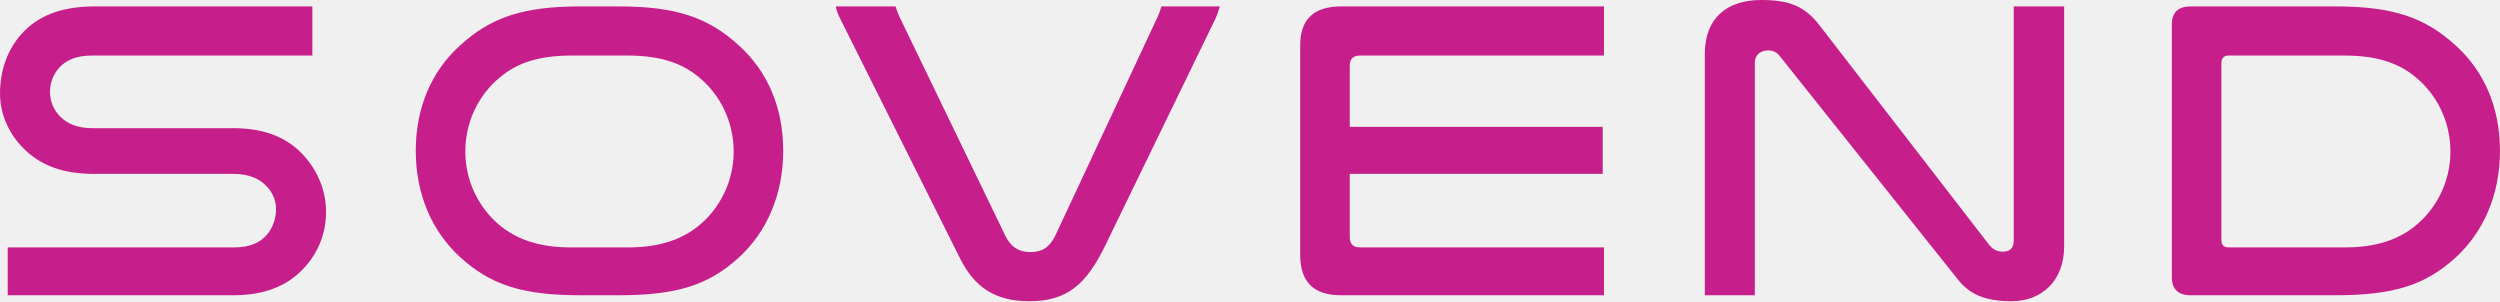
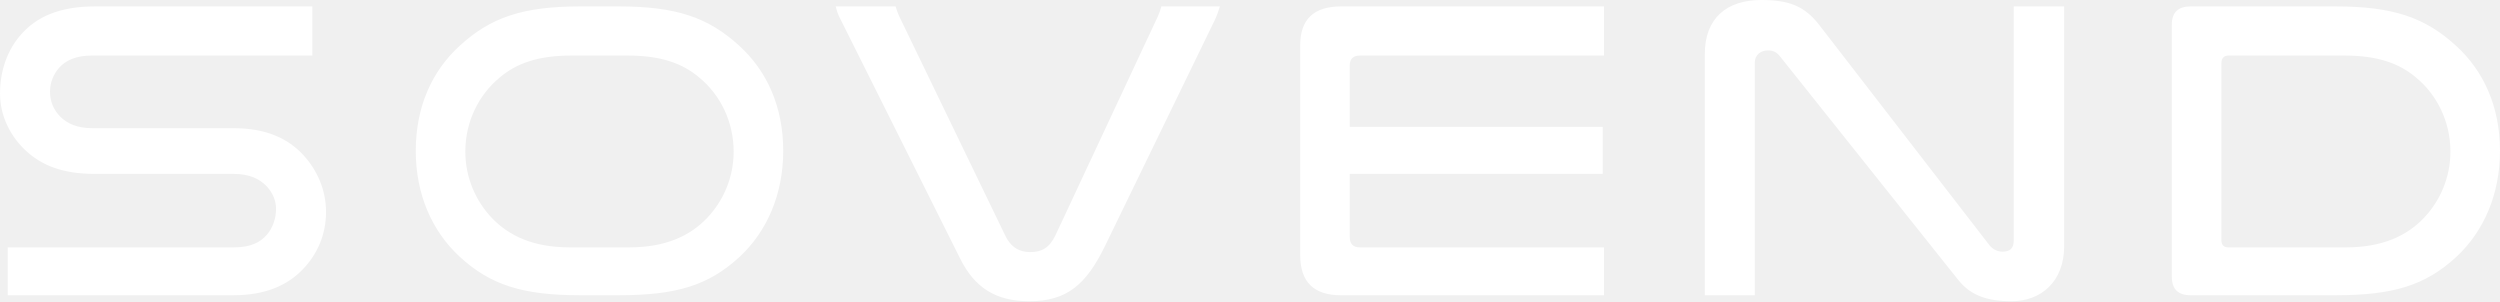
<svg xmlns="http://www.w3.org/2000/svg" width="61.923mm" height="7.461mm" viewBox="0 0 219.411 26.437" id="svg4182" version="1.1">
  <defs id="defs4184" />
  <g id="layer1" transform="translate(-147.4372,-633.4292)">
    <g id="g20" transform="matrix(1.25,0,0,-1.25,174.8497,633.9917)">
-       <path d="m 0,0 -15.27,0 c -2.52,0 -4.11,-0.75 -5.19,-1.98 -0.93,-1.05 -1.47,-2.49 -1.47,-4.14 0,-1.59 0.75,-3.06 1.89,-4.08 1.08,-0.96 2.49,-1.56 4.77,-1.56 l 9.75,0 c 1.11,0 1.83,-0.36 2.31,-0.87 0.42,-0.45 0.66,-0.99 0.66,-1.59 0,-0.63 -0.21,-1.32 -0.66,-1.83 -0.45,-0.51 -1.11,-0.87 -2.31,-0.87 l -15.87,0 0,-3.36 15.84,0 c 2.25,0 3.78,0.69 4.86,1.8 1.02,1.05 1.65,2.43 1.65,4.05 0,1.56 -0.63,2.94 -1.59,3.99 -1.08,1.17 -2.61,1.89 -4.92,1.89 l -9.9,0 c -1.02,0 -1.74,0.3 -2.25,0.81 -0.45,0.45 -0.72,1.05 -0.72,1.74 0,0.66 0.24,1.23 0.63,1.68 0.48,0.54 1.2,0.87 2.31,0.87 L 0,-3.45 0,0 Z M 10.35,-2.76 C 8.4,-4.53 7.26,-7.05 7.26,-10.14 c 0,-3.06 1.14,-5.64 3.09,-7.44 2.16,-1.98 4.41,-2.7 8.46,-2.7 l 2.7,0 c 4.05,0 6.3,0.69 8.46,2.67 1.95,1.8 3.09,4.41 3.09,7.47 0,3.09 -1.14,5.61 -3.09,7.38 C 27.81,-0.78 25.56,0 21.51,0 l -2.7,0 c -4.05,0 -6.3,-0.78 -8.46,-2.76 m 19.23,-7.44 c 0,-1.8 -0.72,-3.45 -1.86,-4.65 -1.2,-1.26 -2.91,-2.07 -5.49,-2.07 l -4.14,0 c -2.58,0 -4.29,0.81 -5.49,2.07 -1.14,1.2 -1.86,2.85 -1.86,4.65 0,2.1 0.93,3.99 2.43,5.22 1.14,0.96 2.64,1.53 5.01,1.53 l 3.96,0 c 2.37,0 3.87,-0.57 5.01,-1.53 1.5,-1.23 2.43,-3.12 2.43,-5.22 m 15.9,-7.5 c 1.019,-2.04 2.489,-3 4.86,-3 2.64,0 3.99,1.17 5.31,3.87 l 7.74,15.93 c 0.15,0.33 0.24,0.6 0.329,0.9 L 59.61,0 C 59.55,-0.24 59.46,-0.48 59.369,-0.69 L 52.17,-16.08 c -0.421,-0.87 -0.96,-1.17 -1.77,-1.17 -0.781,0 -1.38,0.36 -1.77,1.2 L 41.189,-0.66 C 41.1,-0.45 41.01,-0.21 40.95,0 l -4.201,0 c 0.06,-0.27 0.151,-0.57 0.331,-0.9 l 8.4,-16.8 z M 72.239,0 c -1.92,0 -2.88,-0.9 -2.88,-2.73 l 0,-14.73 c 0,-1.89 0.96,-2.82 2.85,-2.82 l 18.48,0 0,3.36 -17.13,0 c -0.48,0 -0.72,0.24 -0.72,0.72 l 0,4.44 17.76,0 0,3.3 -17.76,0 0,4.32 c 0,0.45 0.24,0.69 0.72,0.69 l 17.13,0 0,3.45 -18.45,0 z m 50.76,0 -3.54,0 0,-16.44 c 0,-0.57 -0.3,-0.78 -0.78,-0.78 -0.36,0 -0.66,0.15 -0.9,0.42 l -11.94,15.45 c -1.05,1.38 -2.16,1.8 -4.11,1.8 -2.4,0 -3.96,-1.26 -3.96,-3.78 l 0,-16.95 3.51,0 0,16.32 c 0,0.6 0.45,0.87 0.93,0.87 0.39,0 0.63,-0.15 0.84,-0.42 l 12.51,-15.69 c 0.84,-1.05 1.95,-1.5 3.75,-1.5 2.07,0 3.69,1.38 3.69,3.87 l 0,16.83 z m 8.88,0 c -0.87,0 -1.32,-0.42 -1.32,-1.26 l 0,-17.73 c 0,-0.87 0.45,-1.29 1.32,-1.29 l 10.17,0 c 4.05,0 6.3,0.69 8.46,2.67 1.95,1.8 3.09,4.41 3.09,7.47 0,3.09 -1.14,5.61 -3.09,7.38 -2.16,1.98 -4.41,2.76 -8.46,2.76 l -10.17,0 z m 18.24,-10.2 c 0,-1.8 -0.72,-3.45 -1.86,-4.65 -1.2,-1.26 -2.91,-2.07 -5.49,-2.07 l -8.22,0 c -0.33,0 -0.51,0.15 -0.51,0.51 l 0,12.42 c 0,0.36 0.18,0.54 0.51,0.54 l 8.13,0 c 2.37,0 3.87,-0.57 5.01,-1.53 1.5,-1.23 2.43,-3.12 2.43,-5.22" style="fill:#c61e8a;fill-opacity:1;fill-rule:nonzero;stroke:none" id="path22" />
+       <path d="m 0,0 -15.27,0 c -2.52,0 -4.11,-0.75 -5.19,-1.98 -0.93,-1.05 -1.47,-2.49 -1.47,-4.14 0,-1.59 0.75,-3.06 1.89,-4.08 1.08,-0.96 2.49,-1.56 4.77,-1.56 l 9.75,0 c 1.11,0 1.83,-0.36 2.31,-0.87 0.42,-0.45 0.66,-0.99 0.66,-1.59 0,-0.63 -0.21,-1.32 -0.66,-1.83 -0.45,-0.51 -1.11,-0.87 -2.31,-0.87 l -15.87,0 0,-3.36 15.84,0 c 2.25,0 3.78,0.69 4.86,1.8 1.02,1.05 1.65,2.43 1.65,4.05 0,1.56 -0.63,2.94 -1.59,3.99 -1.08,1.17 -2.61,1.89 -4.92,1.89 l -9.9,0 c -1.02,0 -1.74,0.3 -2.25,0.81 -0.45,0.45 -0.72,1.05 -0.72,1.74 0,0.66 0.24,1.23 0.63,1.68 0.48,0.54 1.2,0.87 2.31,0.87 L 0,-3.45 0,0 Z M 10.35,-2.76 C 8.4,-4.53 7.26,-7.05 7.26,-10.14 c 0,-3.06 1.14,-5.64 3.09,-7.44 2.16,-1.98 4.41,-2.7 8.46,-2.7 l 2.7,0 c 4.05,0 6.3,0.69 8.46,2.67 1.95,1.8 3.09,4.41 3.09,7.47 0,3.09 -1.14,5.61 -3.09,7.38 C 27.81,-0.78 25.56,0 21.51,0 l -2.7,0 c -4.05,0 -6.3,-0.78 -8.46,-2.76 m 19.23,-7.44 c 0,-1.8 -0.72,-3.45 -1.86,-4.65 -1.2,-1.26 -2.91,-2.07 -5.49,-2.07 l -4.14,0 c -2.58,0 -4.29,0.81 -5.49,2.07 -1.14,1.2 -1.86,2.85 -1.86,4.65 0,2.1 0.93,3.99 2.43,5.22 1.14,0.96 2.64,1.53 5.01,1.53 l 3.96,0 c 2.37,0 3.87,-0.57 5.01,-1.53 1.5,-1.23 2.43,-3.12 2.43,-5.22 m 15.9,-7.5 c 1.019,-2.04 2.489,-3 4.86,-3 2.64,0 3.99,1.17 5.31,3.87 l 7.74,15.93 c 0.15,0.33 0.24,0.6 0.329,0.9 L 59.61,0 C 59.55,-0.24 59.46,-0.48 59.369,-0.69 L 52.17,-16.08 c -0.421,-0.87 -0.96,-1.17 -1.77,-1.17 -0.781,0 -1.38,0.36 -1.77,1.2 L 41.189,-0.66 C 41.1,-0.45 41.01,-0.21 40.95,0 l -4.201,0 c 0.06,-0.27 0.151,-0.57 0.331,-0.9 l 8.4,-16.8 z M 72.239,0 c -1.92,0 -2.88,-0.9 -2.88,-2.73 l 0,-14.73 c 0,-1.89 0.96,-2.82 2.85,-2.82 l 18.48,0 0,3.36 -17.13,0 c -0.48,0 -0.72,0.24 -0.72,0.72 l 0,4.44 17.76,0 0,3.3 -17.76,0 0,4.32 c 0,0.45 0.24,0.69 0.72,0.69 l 17.13,0 0,3.45 -18.45,0 z m 50.76,0 -3.54,0 0,-16.44 c 0,-0.57 -0.3,-0.78 -0.78,-0.78 -0.36,0 -0.66,0.15 -0.9,0.42 l -11.94,15.45 c -1.05,1.38 -2.16,1.8 -4.11,1.8 -2.4,0 -3.96,-1.26 -3.96,-3.78 l 0,-16.95 3.51,0 0,16.32 c 0,0.6 0.45,0.87 0.93,0.87 0.39,0 0.63,-0.15 0.84,-0.42 l 12.51,-15.69 c 0.84,-1.05 1.95,-1.5 3.75,-1.5 2.07,0 3.69,1.38 3.69,3.87 l 0,16.83 z m 8.88,0 c -0.87,0 -1.32,-0.42 -1.32,-1.26 l 0,-17.73 c 0,-0.87 0.45,-1.29 1.32,-1.29 l 10.17,0 c 4.05,0 6.3,0.69 8.46,2.67 1.95,1.8 3.09,4.41 3.09,7.47 0,3.09 -1.14,5.61 -3.09,7.38 -2.16,1.98 -4.41,2.76 -8.46,2.76 l -10.17,0 z m 18.24,-10.2 c 0,-1.8 -0.72,-3.45 -1.86,-4.65 -1.2,-1.26 -2.91,-2.07 -5.49,-2.07 l -8.22,0 c -0.33,0 -0.51,0.15 -0.51,0.51 l 0,12.42 c 0,0.36 0.18,0.54 0.51,0.54 l 8.13,0 c 2.37,0 3.87,-0.57 5.01,-1.53 1.5,-1.23 2.43,-3.12 2.43,-5.22" style="fill:#ffffff;fill-opacity:1;fill-rule:nonzero;stroke:none" id="path22" />
    </g>
  </g>
</svg>
